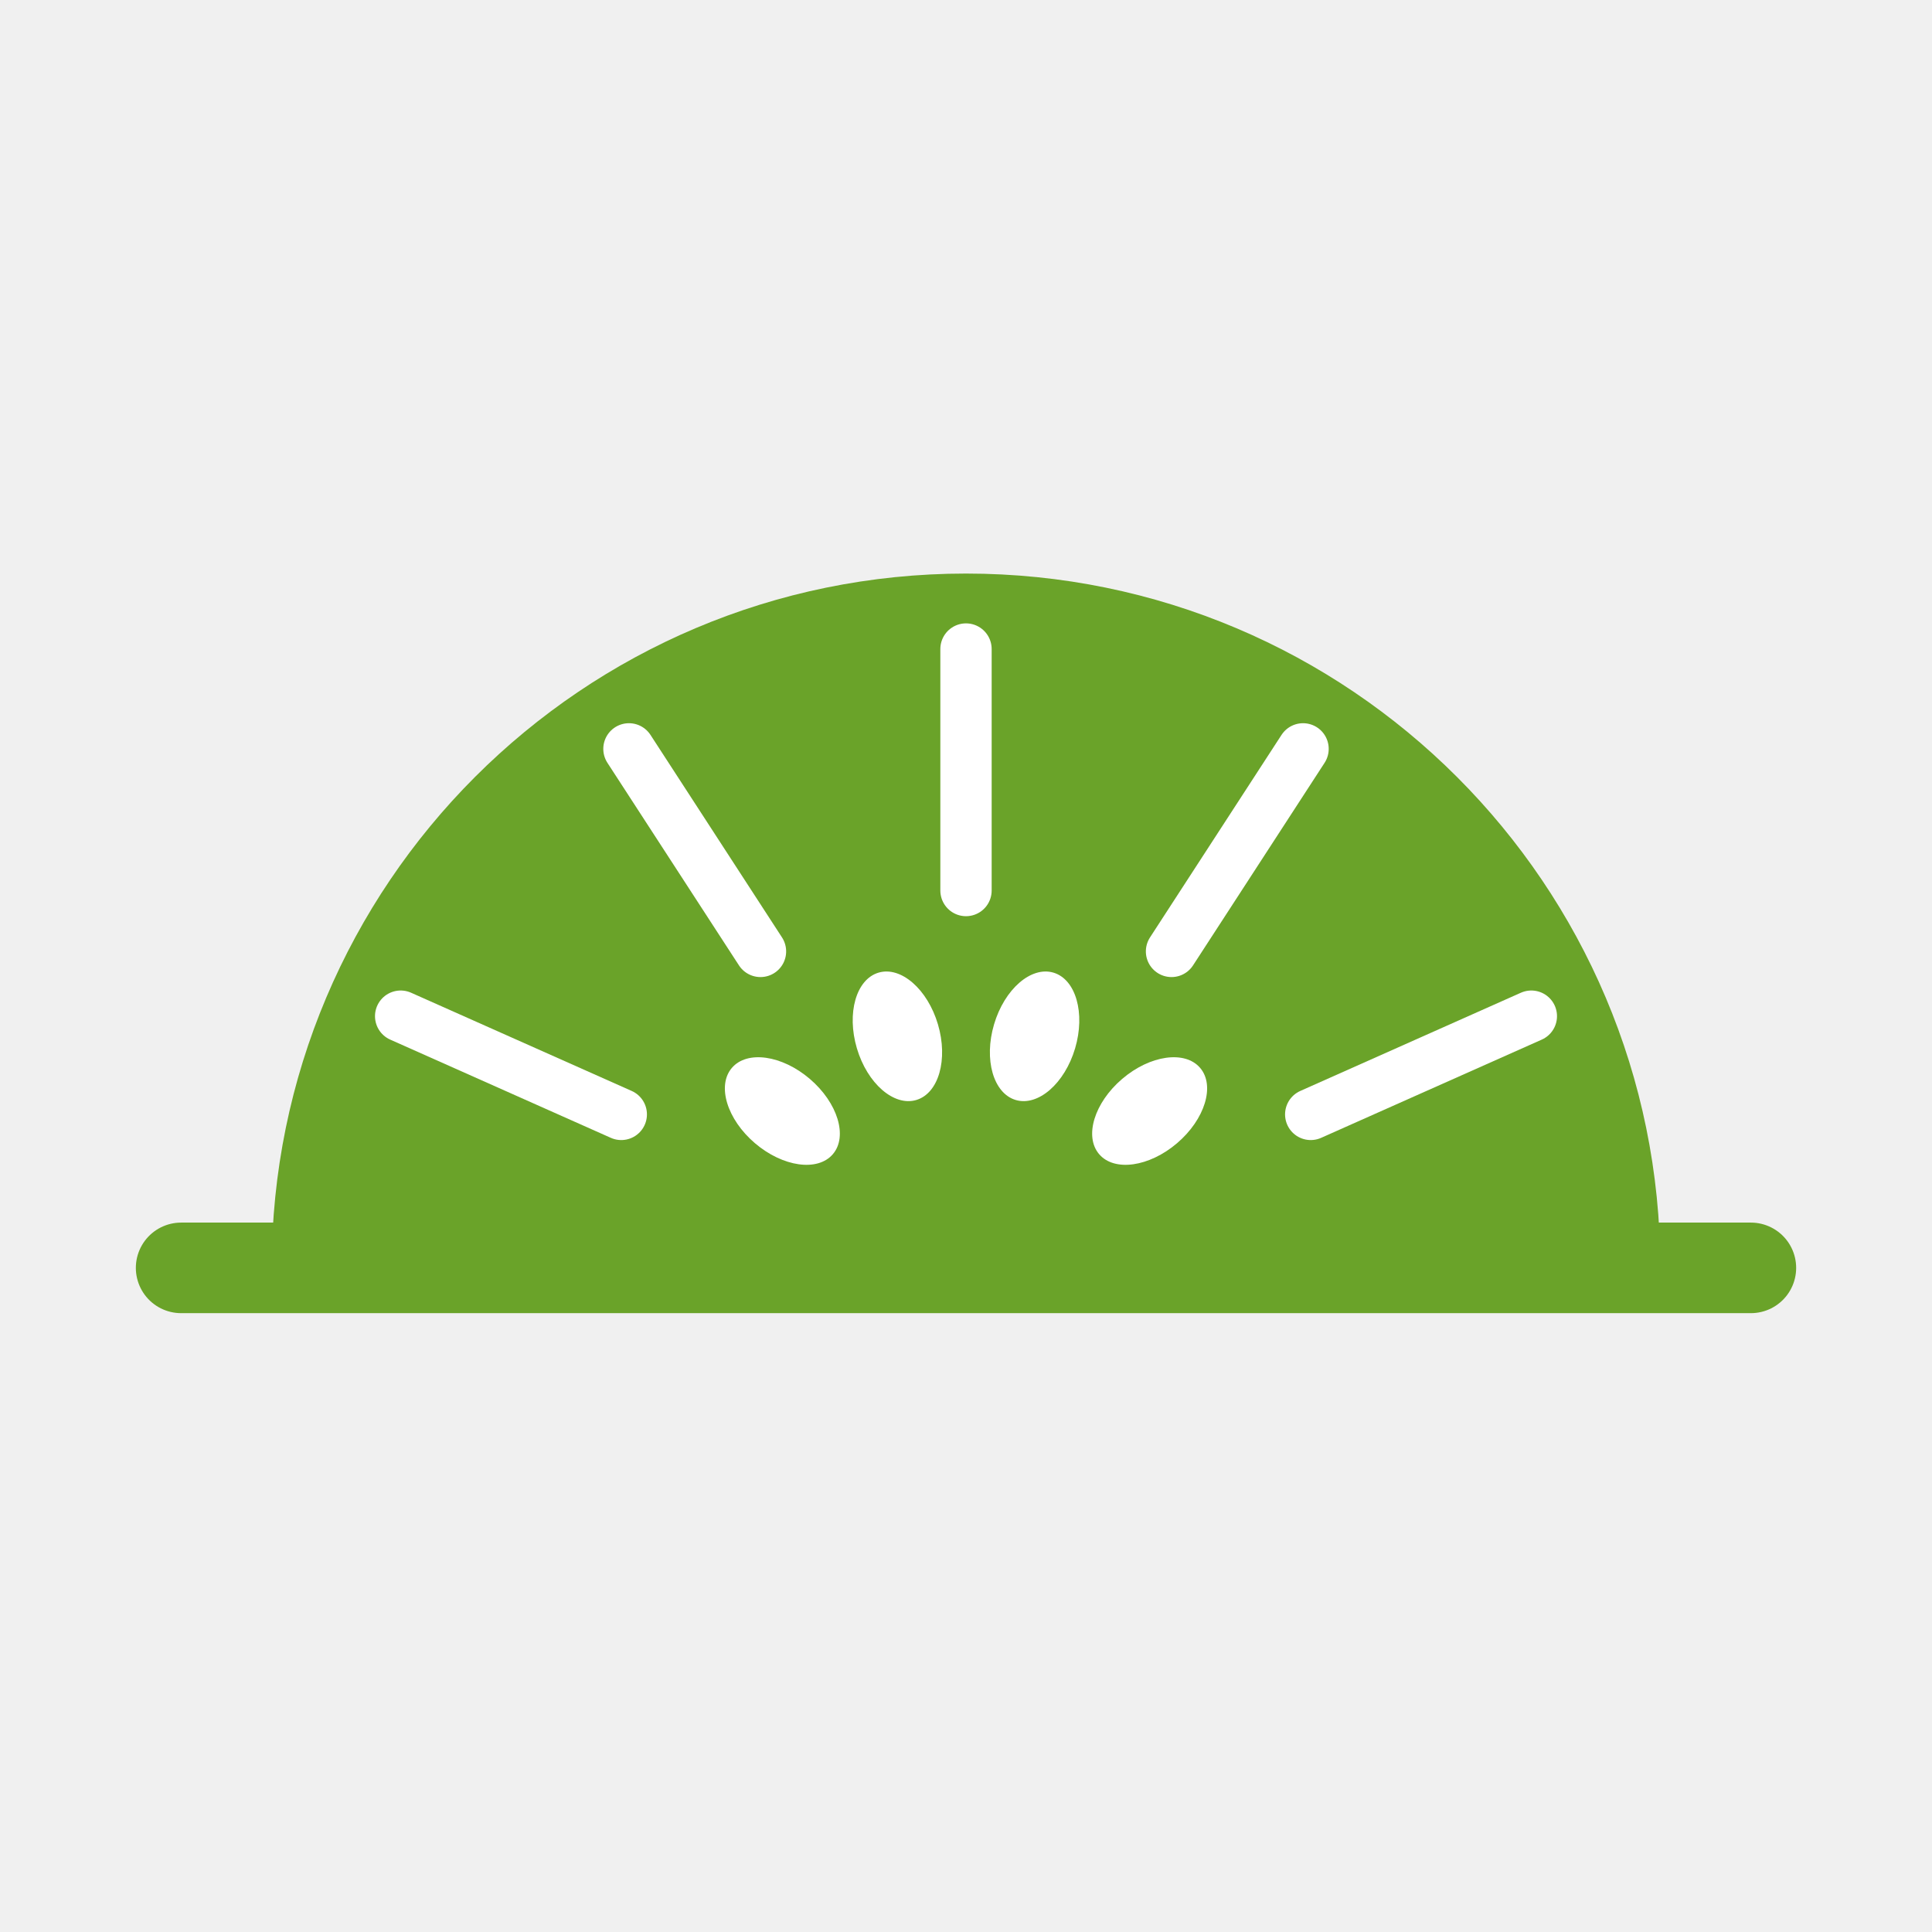
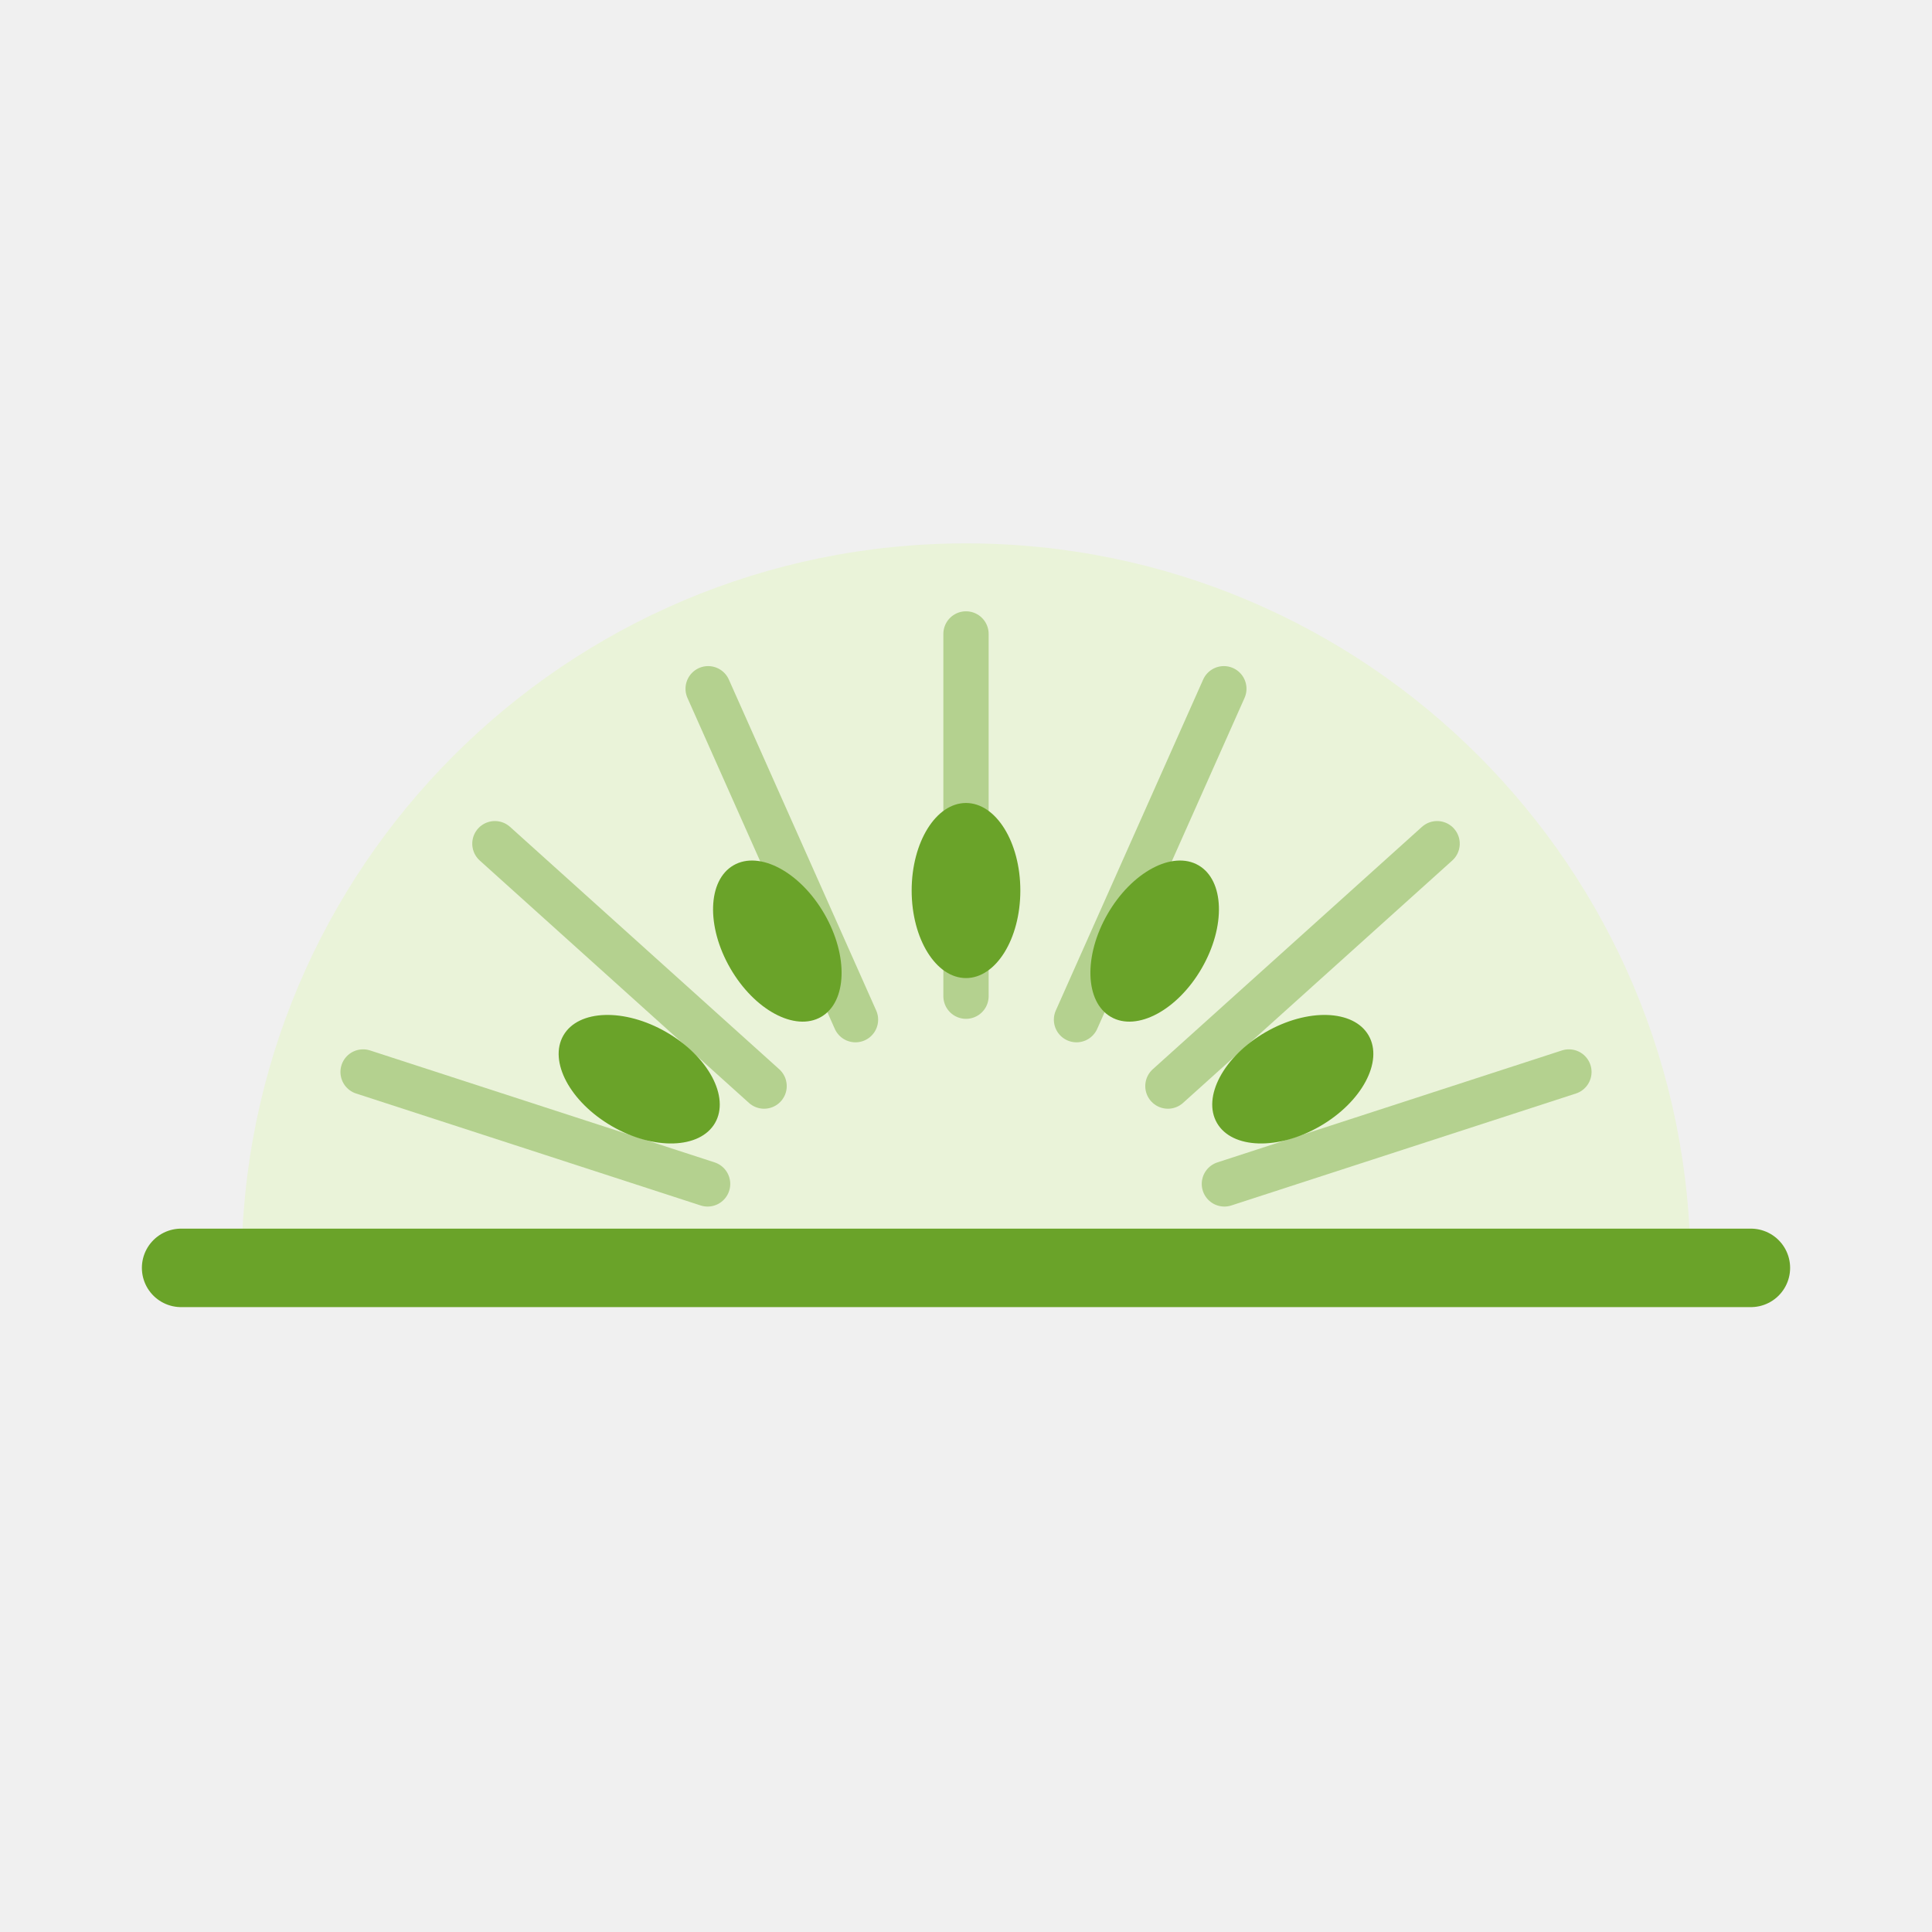
<svg xmlns="http://www.w3.org/2000/svg" viewBox="0 0 64 64" width="64" height="64" role="img" aria-label="Keywi">
-   <path d="M9 42 A23 23 0 0 1 55 42 Z" fill="#6AA329" />
-   <line x1="32" y1="29.5" x2="32" y2="21.5" stroke="#FFFFFF" stroke-width="1.7" stroke-linecap="round" transform="rotate(-66 32 42)" />
-   <line x1="32" y1="29.5" x2="32" y2="21.5" stroke="#FFFFFF" stroke-width="1.7" stroke-linecap="round" transform="rotate(-33 32 42)" />
-   <line x1="32" y1="29.5" x2="32" y2="21.5" stroke="#FFFFFF" stroke-width="1.7" stroke-linecap="round" transform="rotate(0 32 42)" />
-   <line x1="32" y1="29.5" x2="32" y2="21.5" stroke="#FFFFFF" stroke-width="1.7" stroke-linecap="round" transform="rotate(33 32 42)" />
-   <line x1="32" y1="29.5" x2="32" y2="21.5" stroke="#FFFFFF" stroke-width="1.7" stroke-linecap="round" transform="rotate(66 32 42)" />
-   <ellipse cx="32" cy="34" rx="1.4" ry="2.2" fill="#FFFFFF" transform="rotate(-49.5 32 42)" />
-   <ellipse cx="32" cy="34" rx="1.4" ry="2.2" fill="#FFFFFF" transform="rotate(-16.5 32 42)" />
-   <ellipse cx="32" cy="34" rx="1.4" ry="2.2" fill="#FFFFFF" transform="rotate(16.5 32 42)" />
-   <ellipse cx="32" cy="34" rx="1.4" ry="2.2" fill="#FFFFFF" transform="rotate(49.5 32 42)" />
-   <line x1="6" y1="42" x2="58" y2="42" stroke="#6AA329" stroke-width="3" stroke-linecap="round" />
+   <path d="M8 42 A24 24 0 0 1 56 42 Z" fill="#EAF3D9" />
+   <line x1="32" y1="33" x2="32" y2="21" stroke="rgba(106, 163, 41, 0.42)" stroke-width="1.5" stroke-linecap="round" transform="rotate(-72 32 42)" />
+   <line x1="32" y1="33" x2="32" y2="21" stroke="rgba(106, 163, 41, 0.42)" stroke-width="1.5" stroke-linecap="round" transform="rotate(-48 32 42)" />
+   <line x1="32" y1="33" x2="32" y2="21" stroke="rgba(106, 163, 41, 0.42)" stroke-width="1.5" stroke-linecap="round" transform="rotate(-24 32 42)" />
+   <line x1="32" y1="33" x2="32" y2="21" stroke="rgba(106, 163, 41, 0.42)" stroke-width="1.5" stroke-linecap="round" transform="rotate(0 32 42)" />
+   <line x1="32" y1="33" x2="32" y2="21" stroke="rgba(106, 163, 41, 0.42)" stroke-width="1.5" stroke-linecap="round" transform="rotate(24 32 42)" />
+   <line x1="32" y1="33" x2="32" y2="21" stroke="rgba(106, 163, 41, 0.42)" stroke-width="1.5" stroke-linecap="round" transform="rotate(48 32 42)" />
+   <line x1="32" y1="33" x2="32" y2="21" stroke="rgba(106, 163, 41, 0.42)" stroke-width="1.5" stroke-linecap="round" transform="rotate(72 32 42)" />
+   <ellipse cx="32" cy="29.5" rx="1.8" ry="2.9" fill="#6AA329" transform="rotate(-60 32 42)" />
+   <ellipse cx="32" cy="29.5" rx="1.8" ry="2.9" fill="#6AA329" transform="rotate(-30 32 42)" />
+   <ellipse cx="32" cy="29.5" rx="1.8" ry="2.9" fill="#6AA329" transform="rotate(0 32 42)" />
+   <ellipse cx="32" cy="29.5" rx="1.8" ry="2.9" fill="#6AA329" transform="rotate(30 32 42)" />
+   <ellipse cx="32" cy="29.5" rx="1.8" ry="2.9" fill="#6AA329" transform="rotate(60 32 42)" />
+   <line x1="6" y1="42" x2="58" y2="42" stroke="#6AA329" stroke-width="2.6" stroke-linecap="round" />
</svg>
